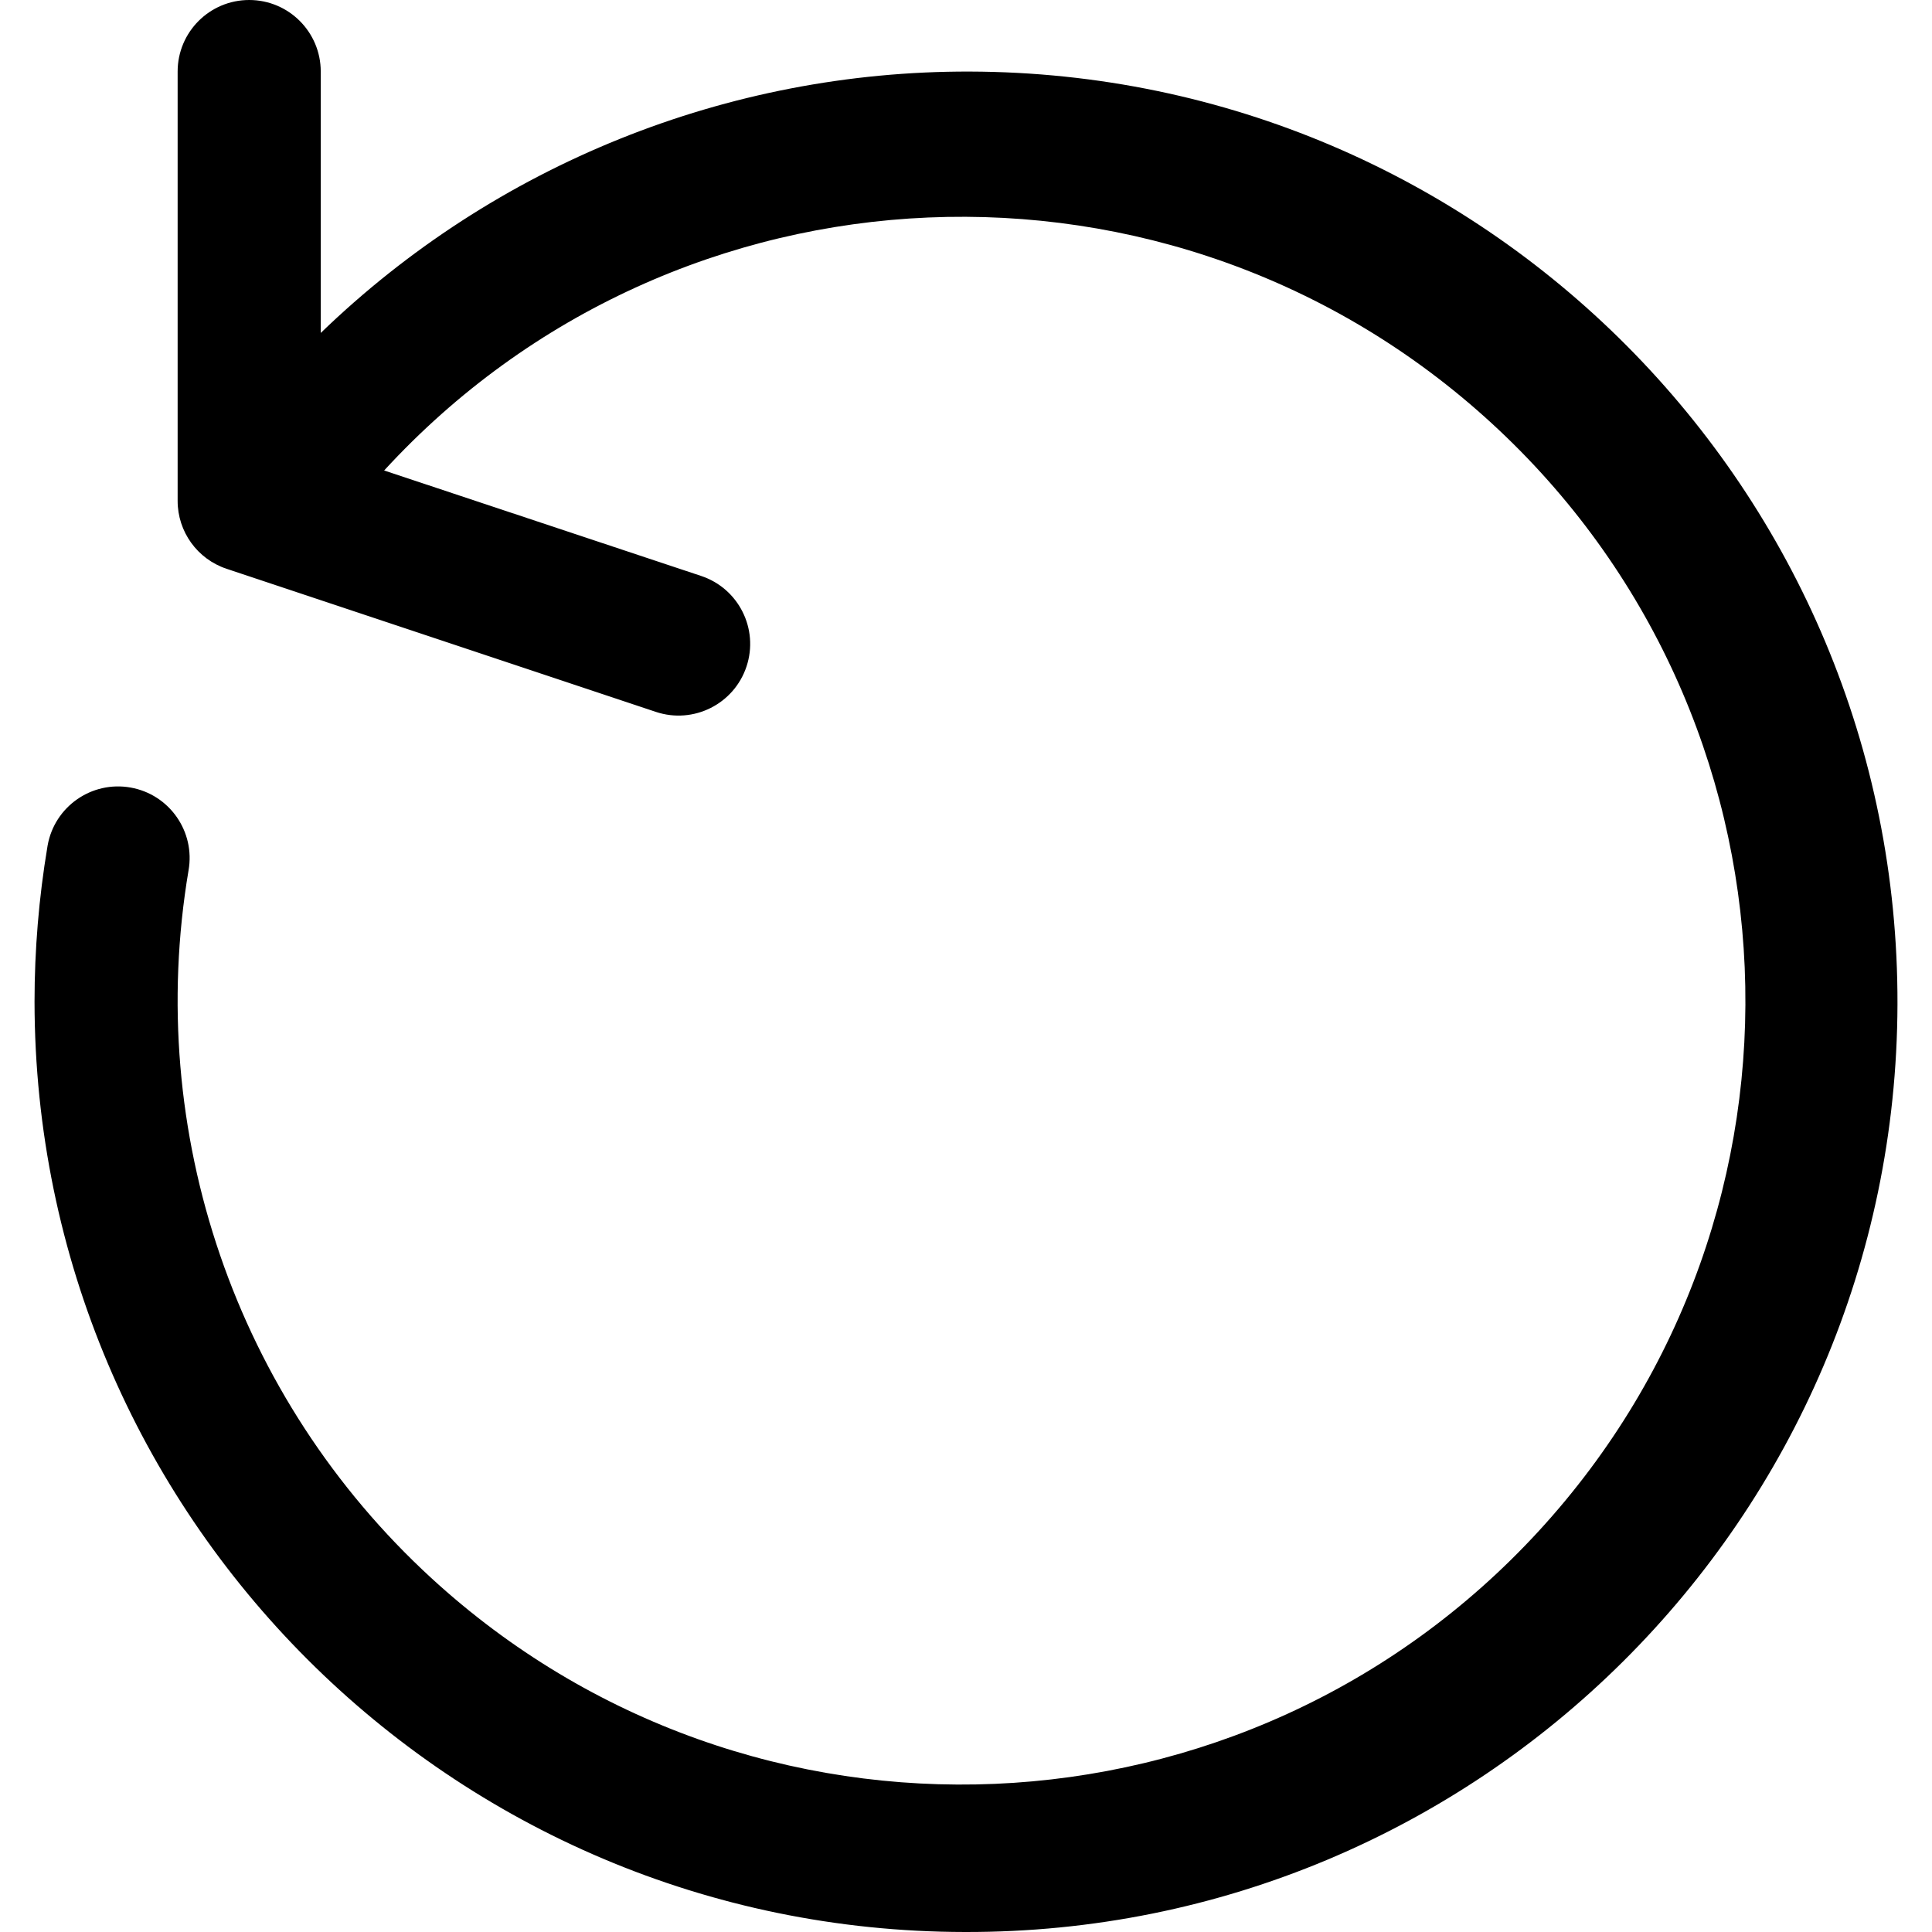
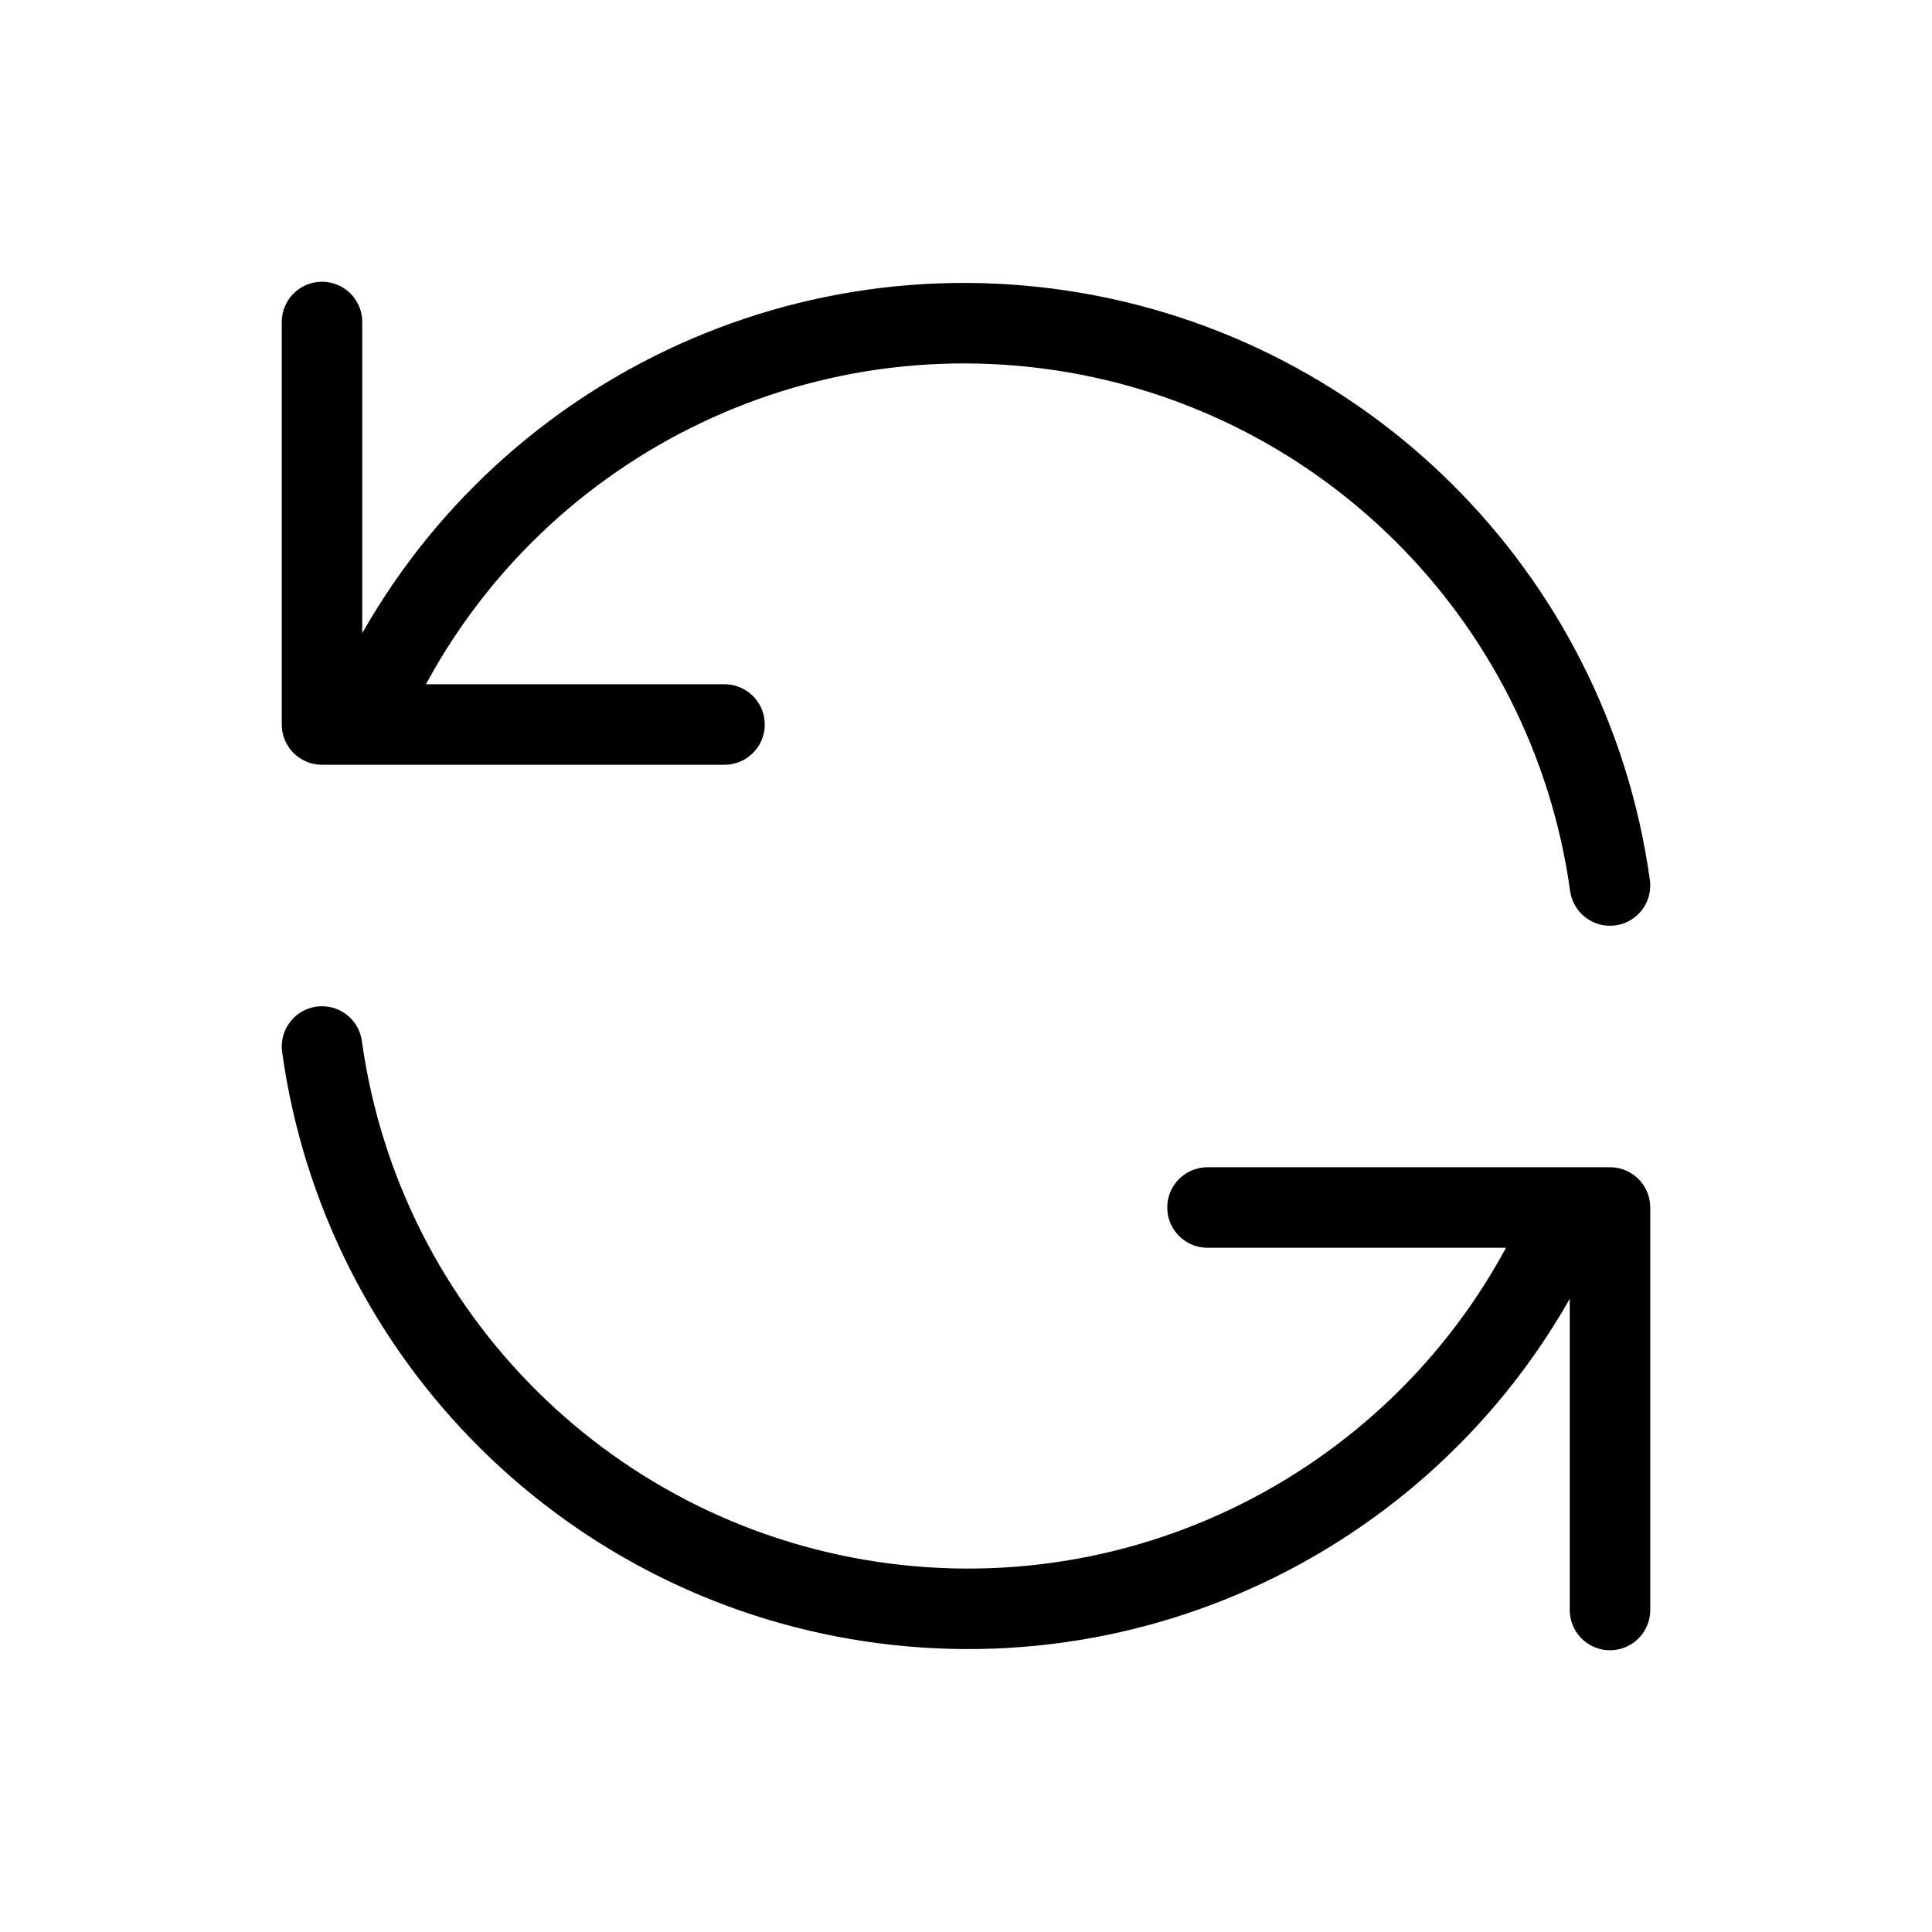
- <svg xmlns="http://www.w3.org/2000/svg" version="1.1" id="Capa_1" x="0px" y="0px" viewBox="0 0 460.801 460.801" style="enable-background:new 0 0 460.801 460.801;" xml:space="preserve">
-   <path d="M231.298,17.068c-57.746-0.156-113.278,22.209-154.797,62.343V17.067C76.501,7.641,68.86,0,59.434,0               S42.368,7.641,42.368,17.067v102.4c-0.002,7.349,4.701,13.874,11.674,16.196l102.4,34.133c8.954,2.979,18.628-1.866,21.606-10.82               c2.979-8.954-1.866-18.628-10.82-21.606l-75.605-25.156c69.841-76.055,188.114-81.093,264.169-11.252               s81.093,188.114,11.252,264.169s-188.114,81.093-264.169,11.252c-46.628-42.818-68.422-106.323-57.912-168.75               c1.653-9.28-4.529-18.142-13.808-19.796s-18.142,4.529-19.796,13.808c-0.018,0.101-0.035,0.203-0.051,0.304               c-2.043,12.222-3.071,24.592-3.072,36.983C8.375,361.408,107.626,460.659,230.101,460.8               c122.533,0.331,222.134-98.734,222.465-221.267C452.896,117,353.832,17.399,231.298,17.068z" />
+ <svg xmlns="http://www.w3.org/2000/svg" width="40" height="40" viewBox="0 0 24 24" stroke-width="1" stroke="#000000" fill="none" stroke-linecap="round" stroke-linejoin="round">
+   <path stroke="none" d="M0 0h24v24H0z" />
+   <path d="M20 11a8.1 8.1 0 0 0 -15.5 -2m-.5 -5v5h5" />
+   <path d="M4 13a8.1 8.1 0 0 0 15.5 2m.5 5v-5h-5" />
</svg>
